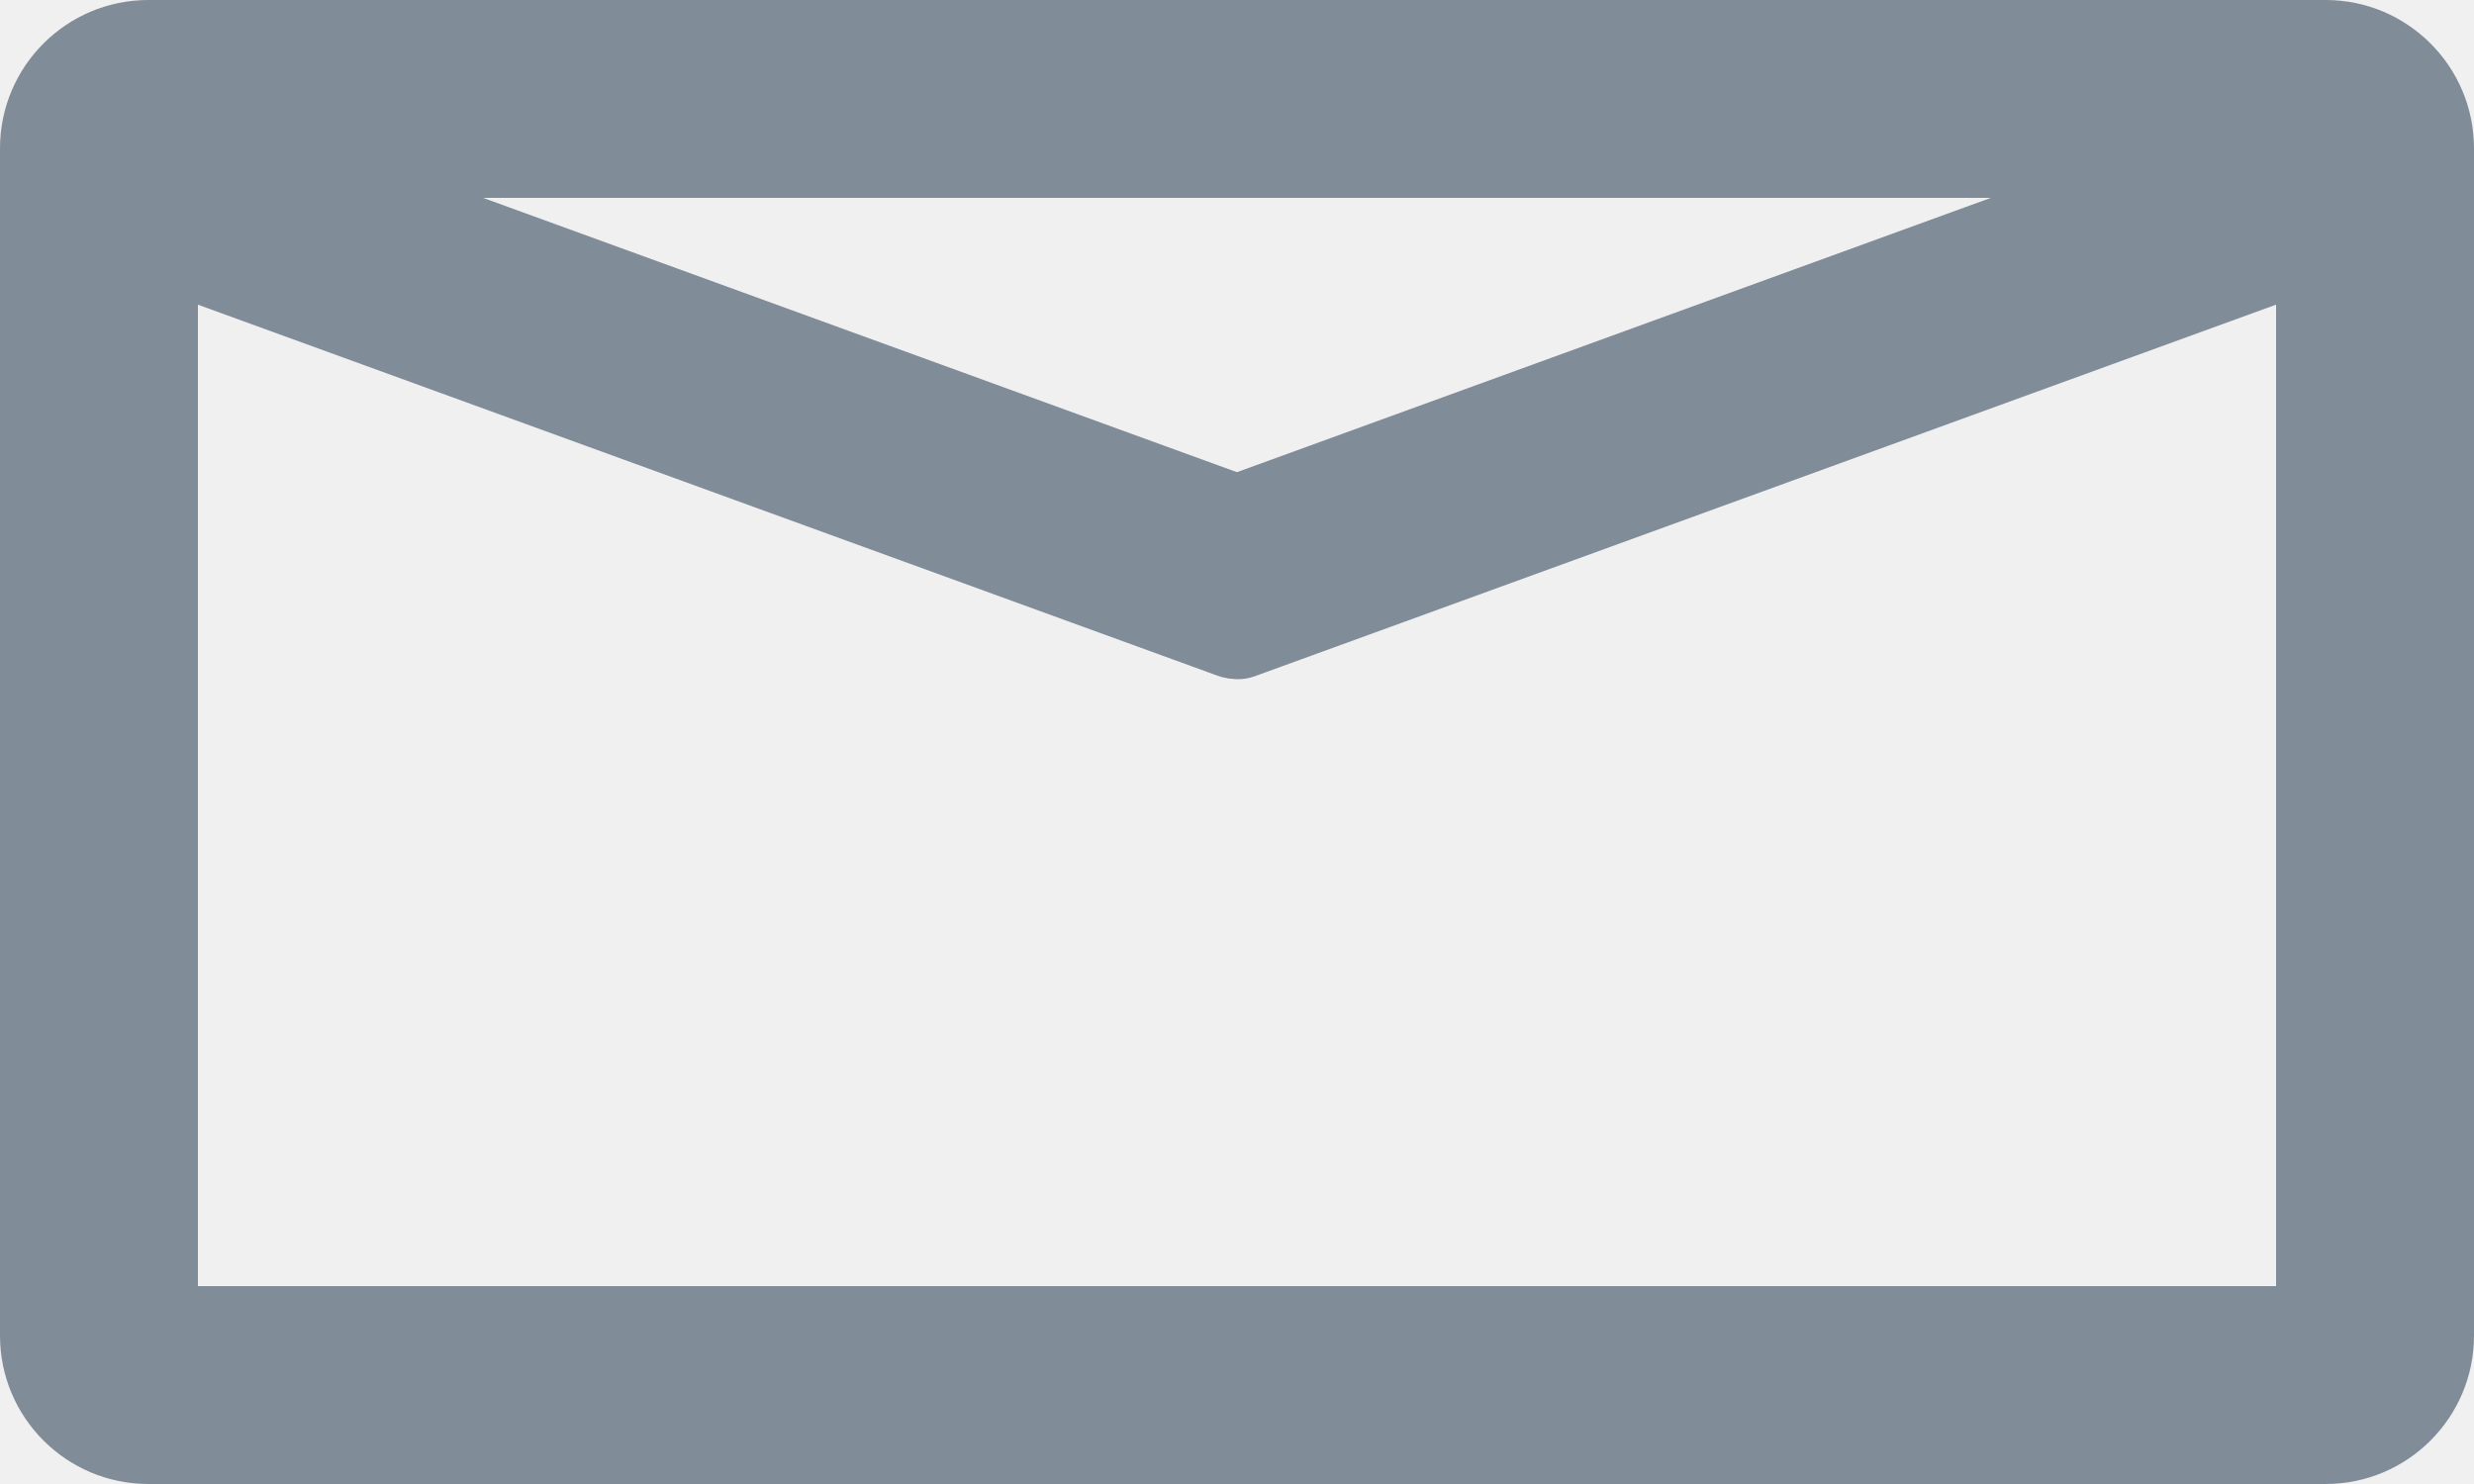
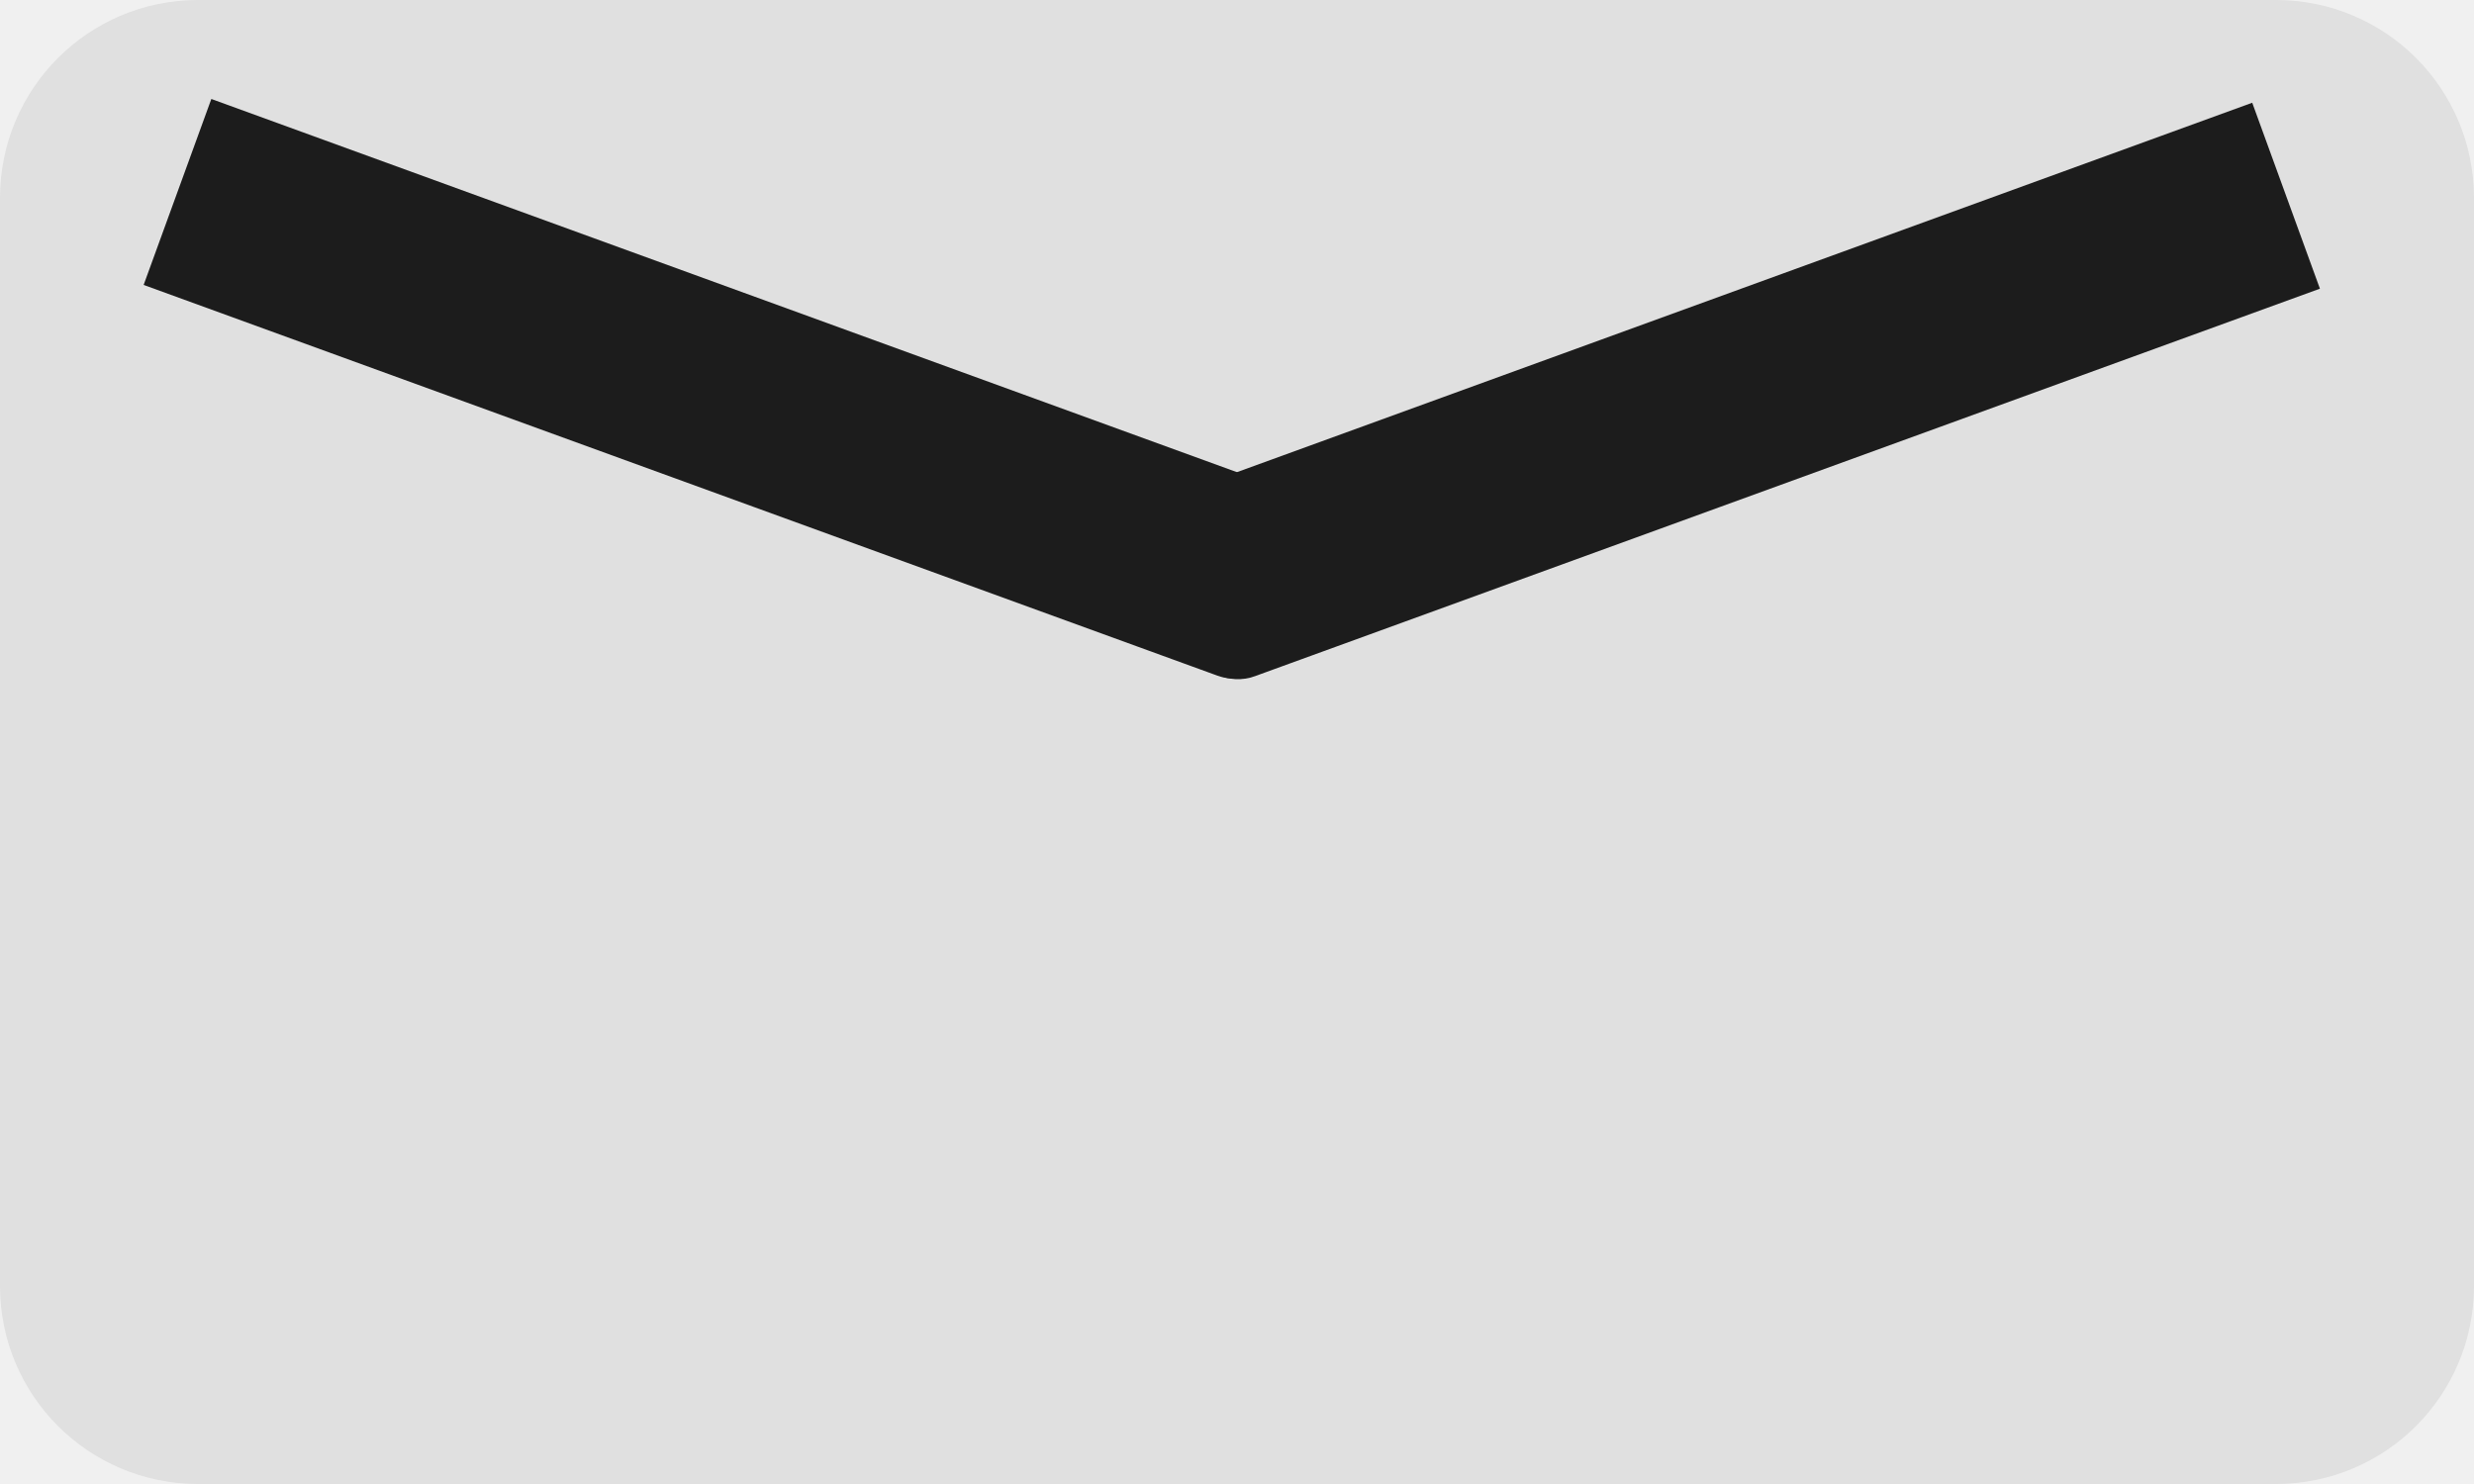
<svg xmlns="http://www.w3.org/2000/svg" width="50" height="30" viewBox="0 0 50 30" fill="none">
-   <mask id="path-1-inside-1_35_100" fill="white">
-     <rect width="50" height="30" rx="3" />
-   </mask>
-   <rect width="50" height="30" rx="3" stroke="#818C99" stroke-width="8" mask="url(#path-1-inside-1_35_100)" />
-   <path d="M24.08 13.072C24.269 13.591 24.843 13.859 25.361 13.67L46.886 5.836L45.518 2.077L23.054 10.253L24.08 13.072Z" fill="#818C99" />
-   <path d="M25.887 13.062C25.698 13.581 25.124 13.848 24.605 13.659L2.903 5.76L4.271 2.001L26.913 10.242L25.887 13.062Z" fill="#818C99" />
+   <rect x="2" y="2" width="46" height="26" rx="2" fill="#E0E0E0" stroke="#E0E0E0" stroke-width="4" />
+   <path d="M24.08 13.072C24.269 13.591 24.843 13.859 25.361 13.67L46.886 5.836L45.518 2.077L23.054 10.253L24.08 13.072Z" fill="#1C1C1C" />
+   <path d="M25.887 13.062C25.698 13.581 25.124 13.848 24.605 13.659L2.903 5.76L4.271 2.001L26.913 10.242L25.887 13.062Z" fill="#1C1C1C" />
</svg>
